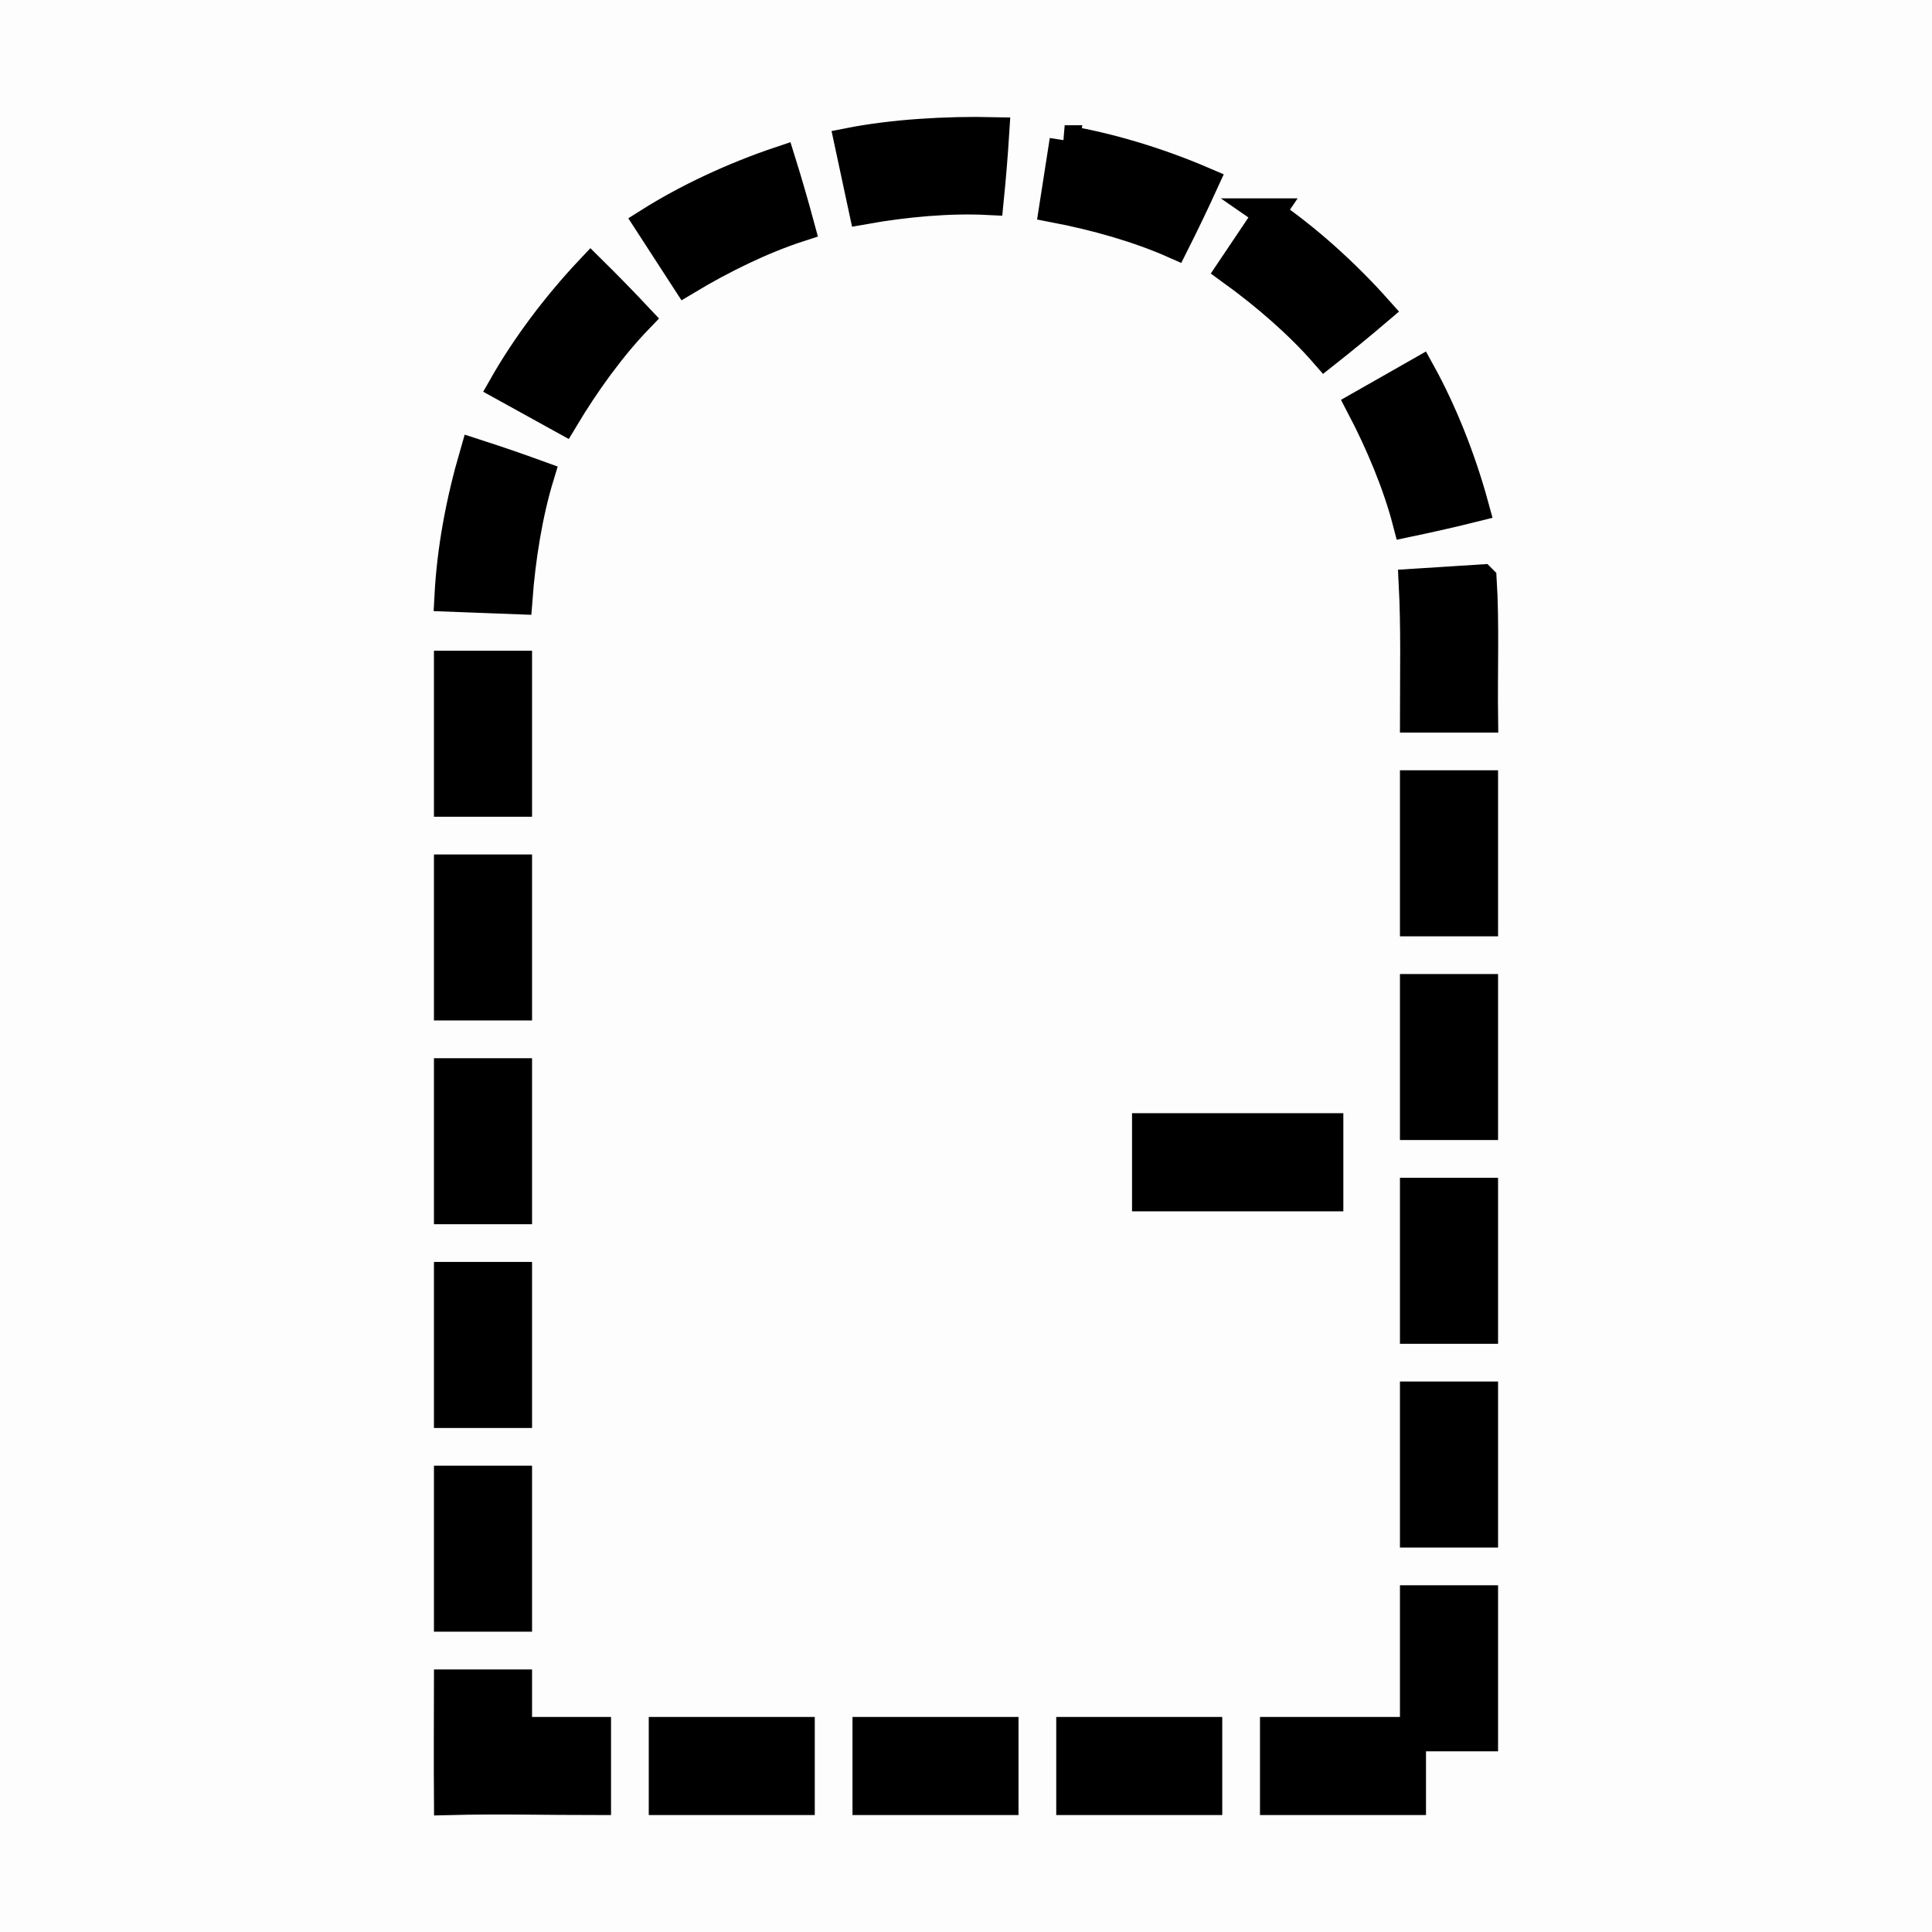
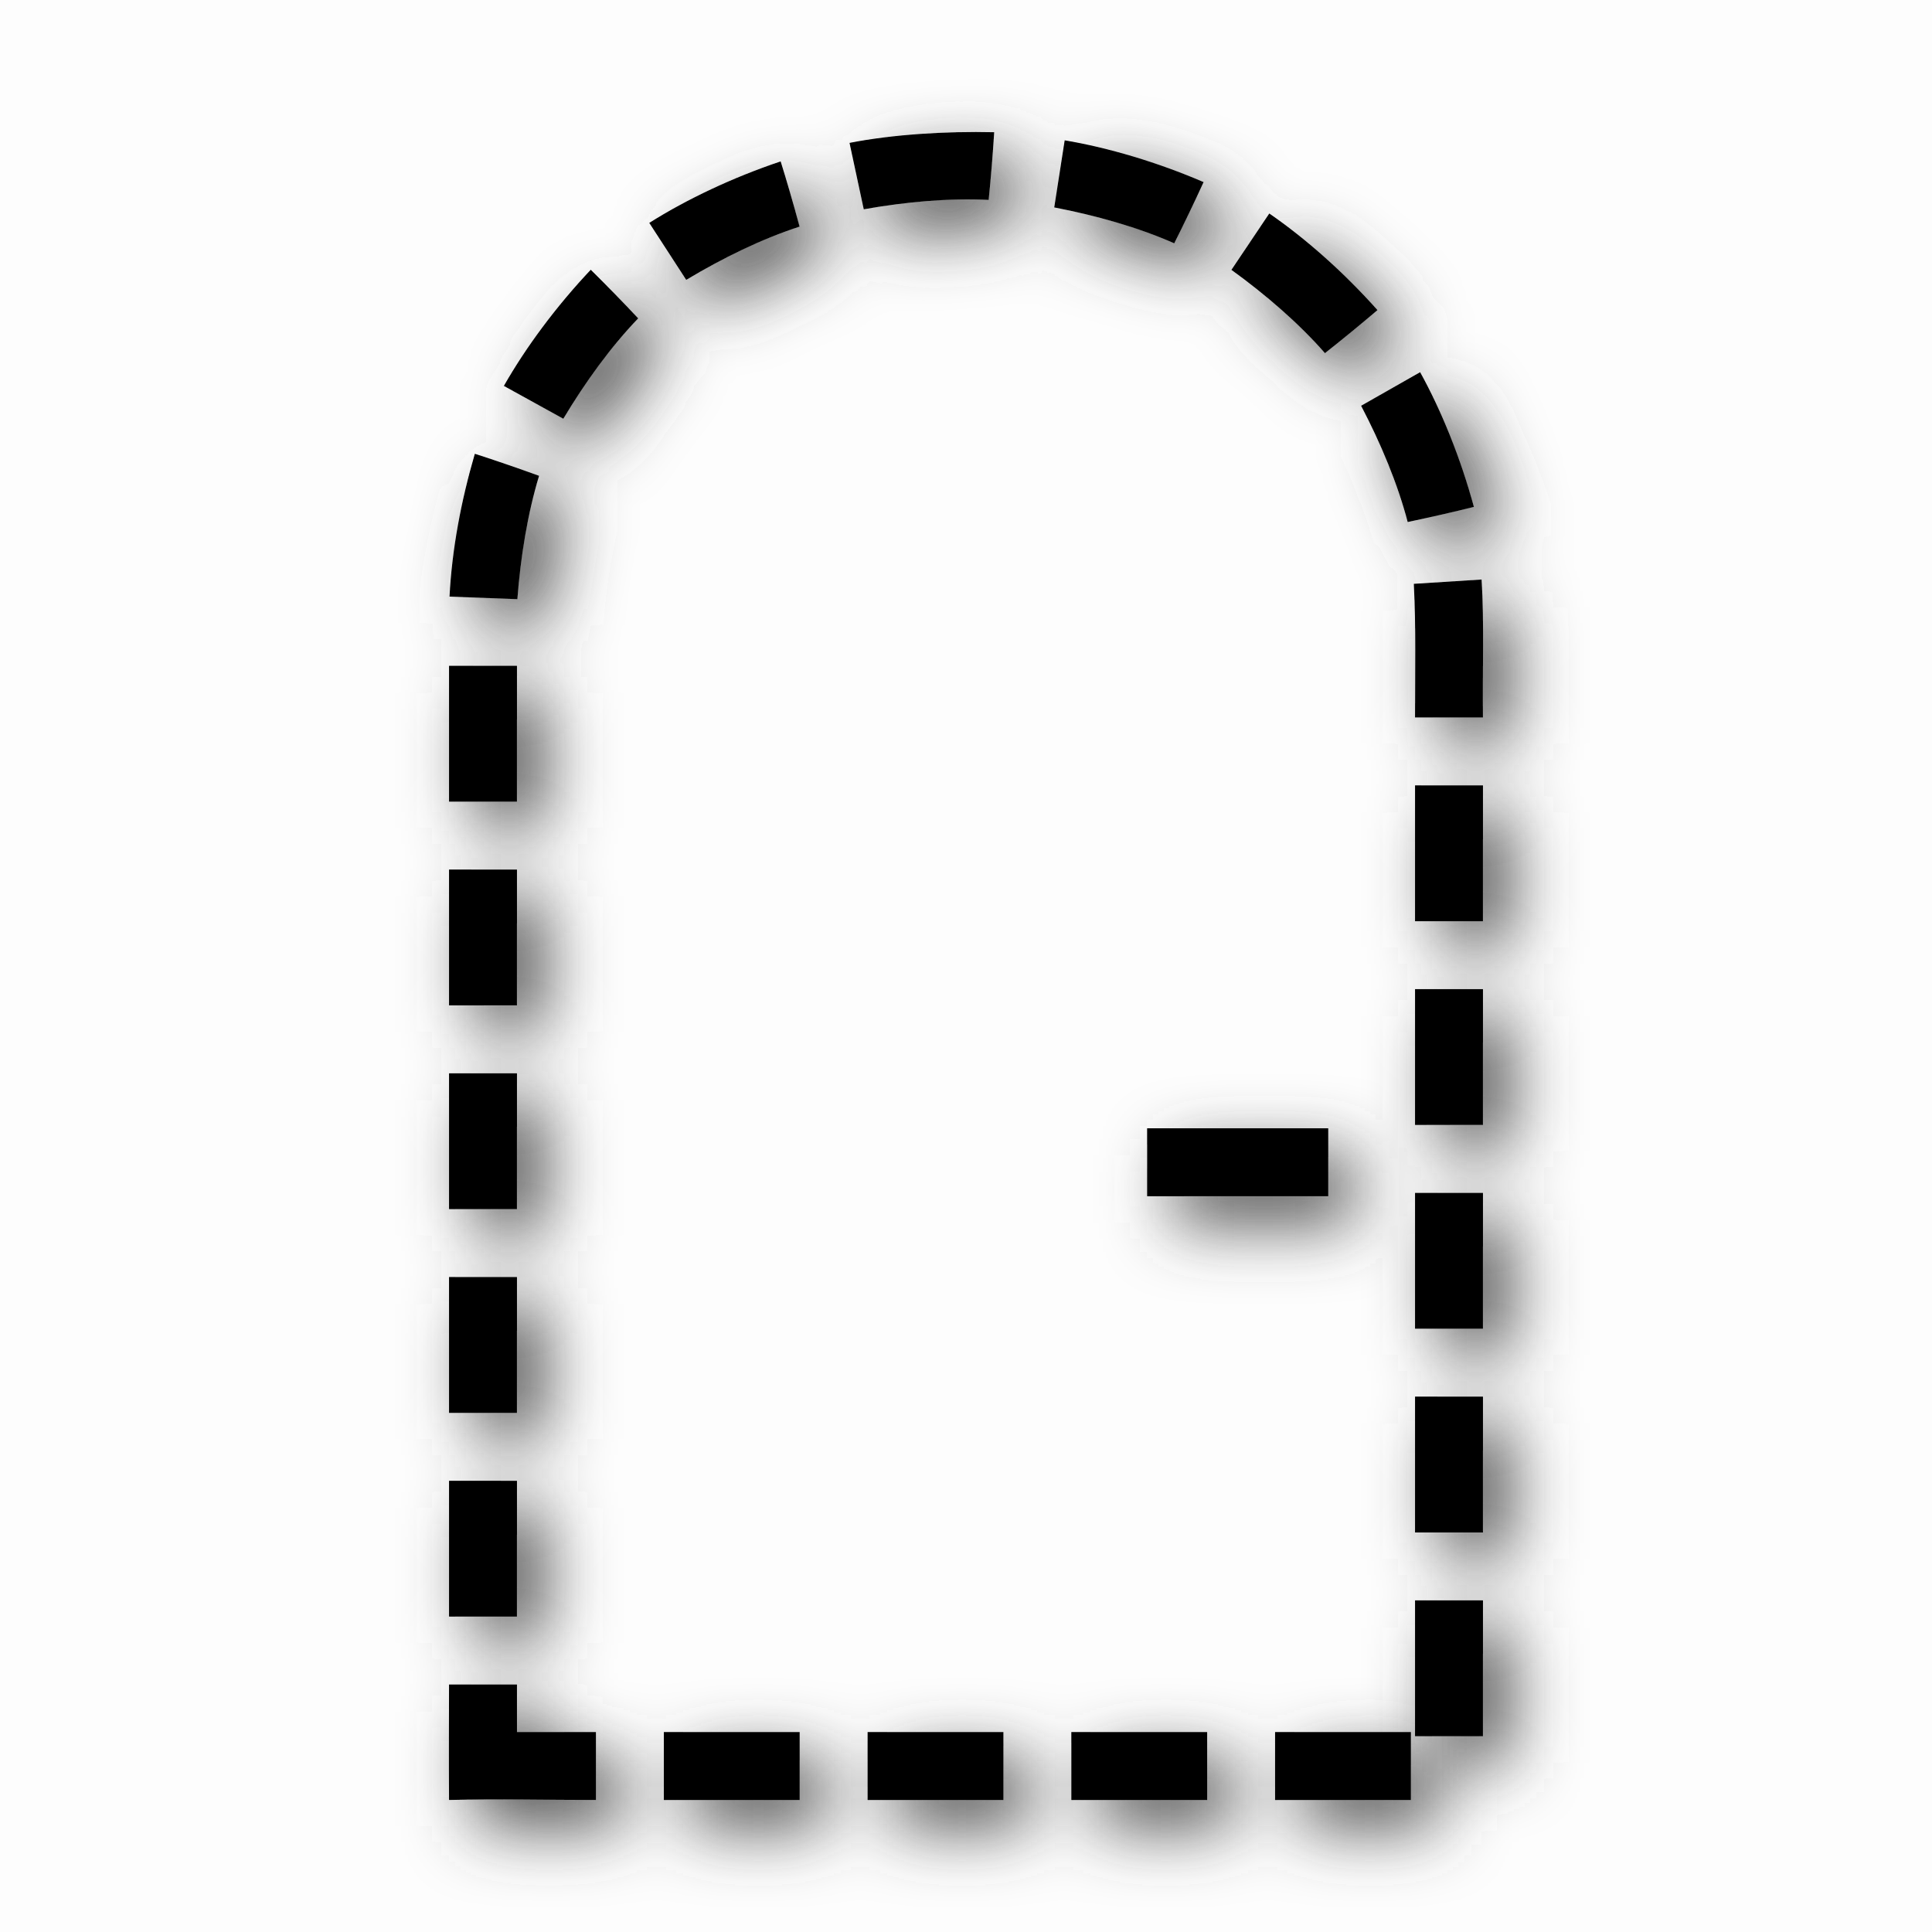
<svg xmlns="http://www.w3.org/2000/svg" viewBox="0 0 512 512" style="height: 512px; width: 512px;">
+   <defs>
+     <filter id="shadow-1" height="300%" width="300%" x="-100%" y="-100%">
+       <feFlood flood-color="rgba(74, 74, 74, 1)" result="flood" />
+       <feComposite in="flood" in2="SourceGraphic" operator="atop" result="composite" />
+       <feGaussianBlur in="composite" stdDeviation="9" result="blur" />
+       <feOffset dx="7" dy="7" result="offset" />
+       <feComposite in="SourceGraphic" in2="offset" operator="over" />
+     </filter>
+     <linearGradient x1="0" x2="1" y1="1" y2="0" id="delapouite-secret-door-gradient-1">
+       <stop offset="0%" stop-color="#000000" stop-opacity="1" />
+       <stop offset="100%" stop-color="#000000" stop-opacity="1" />
+     </linearGradient>
+   </defs>
  <path d="M0 0h512v512H0z" fill="#000000" fill-opacity="0.01" />
  <g class="" transform="translate(0,0)" style="">
-     <path d="M225.134 37.867l3.771 17.598c11.024-1.968 22.743-3.02 33.1-2.486a485.577 485.577 0 0 0 1.467-17.938c-12.817-.293-26.905.58-38.338 2.826zm57.02-.681l-2.77 17.783c10.998 2.103 22.317 5.312 31.799 9.513a485.513 485.513 0 0 0 7.783-16.226c-12.217-5.255-25.14-9.101-36.813-11.07zm-75.272 5.586c-12.608 4.229-24.804 9.981-34.817 16.296l9.793 15.1c9.6-5.765 20.174-10.92 30.041-14.111-1.594-5.892-3.403-12.125-5.017-17.285zm129.492 13.8l-10.033 14.942c9.075 6.56 17.974 14.255 24.787 22.074a485.505 485.505 0 0 0 13.918-11.41c-8.846-9.93-18.929-18.882-28.672-25.606zM156.558 71.488c-9.127 9.673-17.171 20.493-23.026 30.782l15.754 8.703c5.75-9.61 12.645-19.141 19.844-26.606a485.614 485.614 0 0 0-12.572-12.879zm219.795 27.143l-15.643 8.898c5.198 9.918 9.731 20.775 12.344 30.81 5.974-1.25 12.3-2.693 17.545-4.005-3.49-12.833-8.523-25.34-14.246-35.703zm-250.516 21.625c-3.667 12.605-6.046 25.205-6.711 37.851l17.984.682c.822-10.971 2.71-22.746 5.75-32.69a485.658 485.658 0 0 0-17.023-5.843zm266.8 33.322l-17.96 1.145c.6 11.646.324 23.322.324 35.416h18c-.156-12.022.357-25.143-.363-36.56zm-273.636 22.865v35.998h18v-35.998zm256 31.694v35.996h18v-35.996zm-256 22.302v35.997h18v-35.997zm256 31.692v35.996h18v-35.996zm-256 22.303v35.996h18v-35.996zm185 14.58v18h48v-18zm71 17.111v35.996h18v-35.996zm-256 22.303v35.996h18v-35.996zm256 31.693v35.996h18v-35.996zm-256 22.3v35.997h18v-35.996zm256 31.694v35.996h18v-35.996zm-256 22.301c-.021 10.262-.068 20.336 0 30.598 12.952-.334 25.972 0 38.928 0v-18H137v-12.598zm56.926 12.598v18h35.996v-18zm53.994 0v18h35.996v-18zm53.994 0v18h35.996v-18zm53.994 0v18h35.996v-18z" fill="#000000" fill-opacity="1" stroke="#000000" stroke-opacity="1" stroke-width="8" />
+     <path d="M225.134 37.867l3.771 17.598c11.024-1.968 22.743-3.02 33.1-2.486a485.577 485.577 0 0 0 1.467-17.938c-12.817-.293-26.905.58-38.338 2.826zm57.02-.681l-2.77 17.783c10.998 2.103 22.317 5.312 31.799 9.513a485.513 485.513 0 0 0 7.783-16.226c-12.217-5.255-25.14-9.101-36.813-11.07zm-75.272 5.586c-12.608 4.229-24.804 9.981-34.817 16.296l9.793 15.1c9.6-5.765 20.174-10.92 30.041-14.111-1.594-5.892-3.403-12.125-5.017-17.285zm129.492 13.8l-10.033 14.942c9.075 6.56 17.974 14.255 24.787 22.074a485.505 485.505 0 0 0 13.918-11.41c-8.846-9.93-18.929-18.882-28.672-25.606zM156.558 71.488c-9.127 9.673-17.171 20.493-23.026 30.782l15.754 8.703c5.75-9.61 12.645-19.141 19.844-26.606a485.614 485.614 0 0 0-12.572-12.879zm219.795 27.143l-15.643 8.898c5.198 9.918 9.731 20.775 12.344 30.81 5.974-1.25 12.3-2.693 17.545-4.005-3.49-12.833-8.523-25.34-14.246-35.703zm-250.516 21.625c-3.667 12.605-6.046 25.205-6.711 37.851l17.984.682c.822-10.971 2.71-22.746 5.75-32.69a485.658 485.658 0 0 0-17.023-5.843zm266.8 33.322l-17.96 1.145c.6 11.646.324 23.322.324 35.416h18c-.156-12.022.357-25.143-.363-36.56zm-273.636 22.865v35.998h18v-35.998zm256 31.694v35.996h18v-35.996zm-256 22.302v35.997h18v-35.997zm256 31.692v35.996h18v-35.996zm-256 22.303v35.996h18v-35.996zm185 14.58v18h48v-18zm71 17.111v35.996h18v-35.996zm-256 22.303v35.996h18v-35.996zm256 31.693v35.996h18v-35.996zm-256 22.3v35.997h18v-35.996zm256 31.694v35.996h18v-35.996zm-256 22.301c-.021 10.262-.068 20.336 0 30.598 12.952-.334 25.972 0 38.928 0v-18H137v-12.598zm56.926 12.598v18h35.996v-18zm53.994 0v18h35.996v-18zm53.994 0v18h35.996v-18zm53.994 0v18h35.996v-18z" fill="url(#delapouite-secret-door-gradient-1)" filter="url(#shadow-1)" />
  </g>
</svg>
